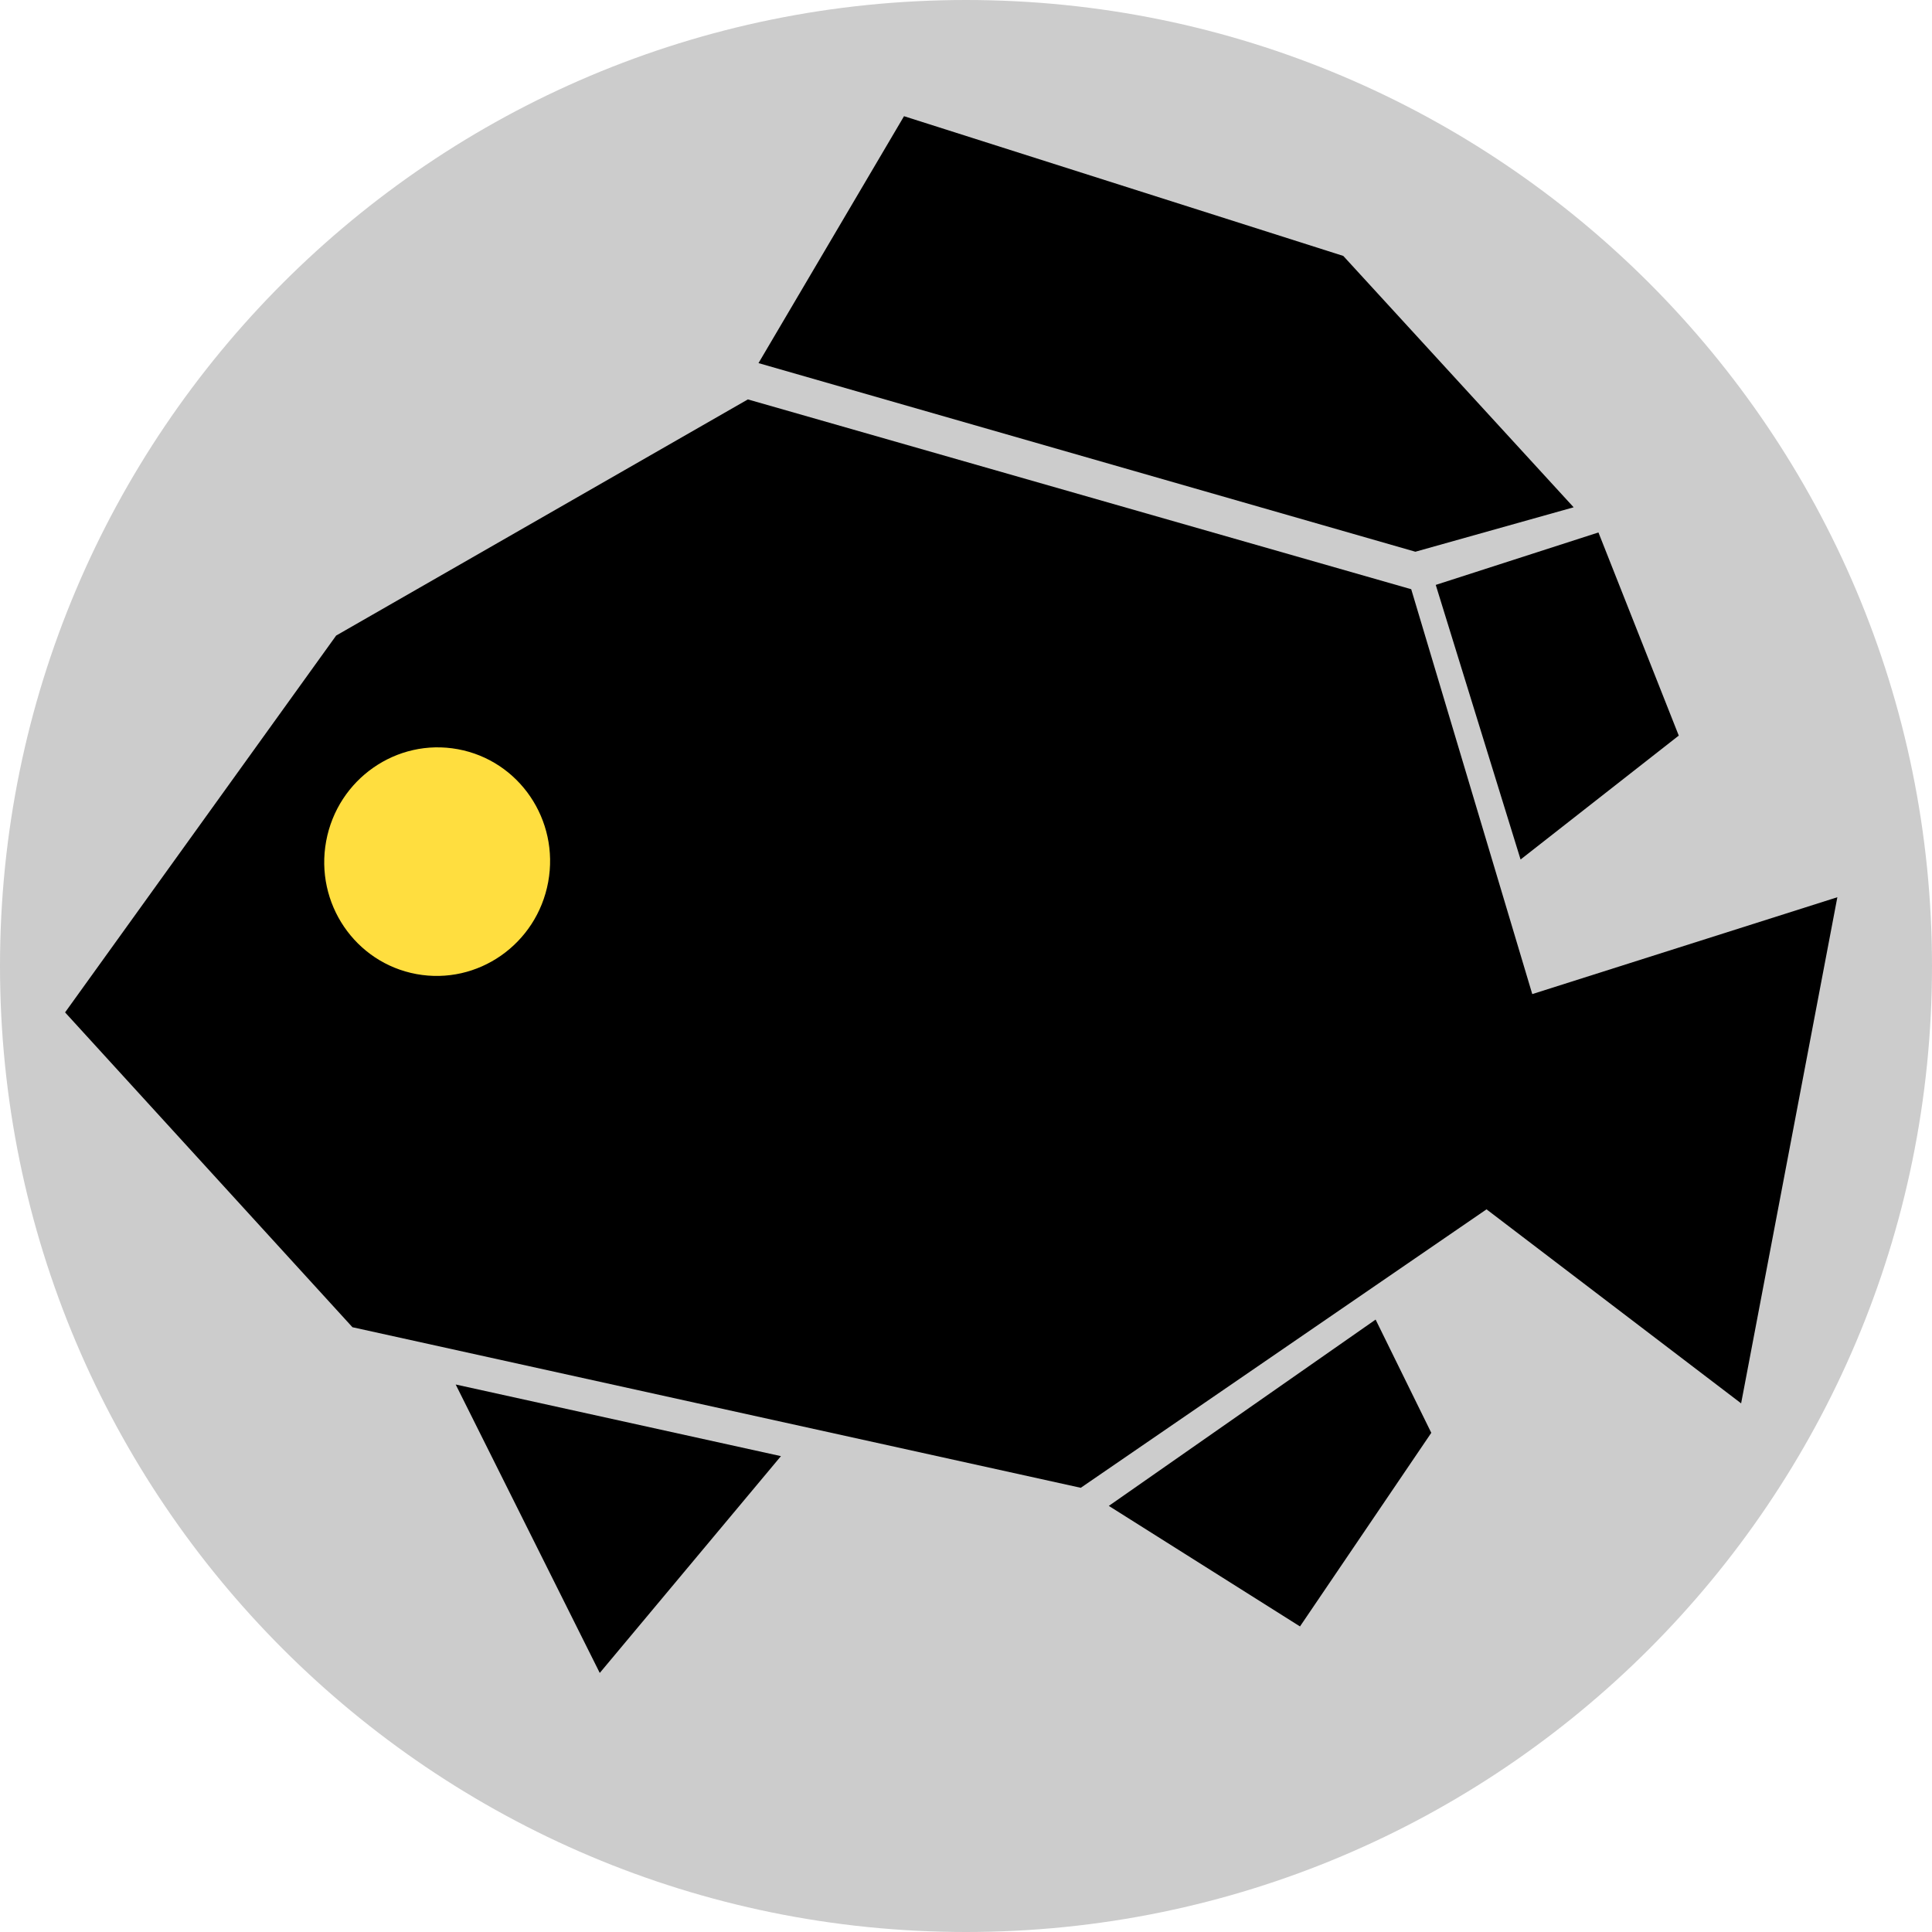
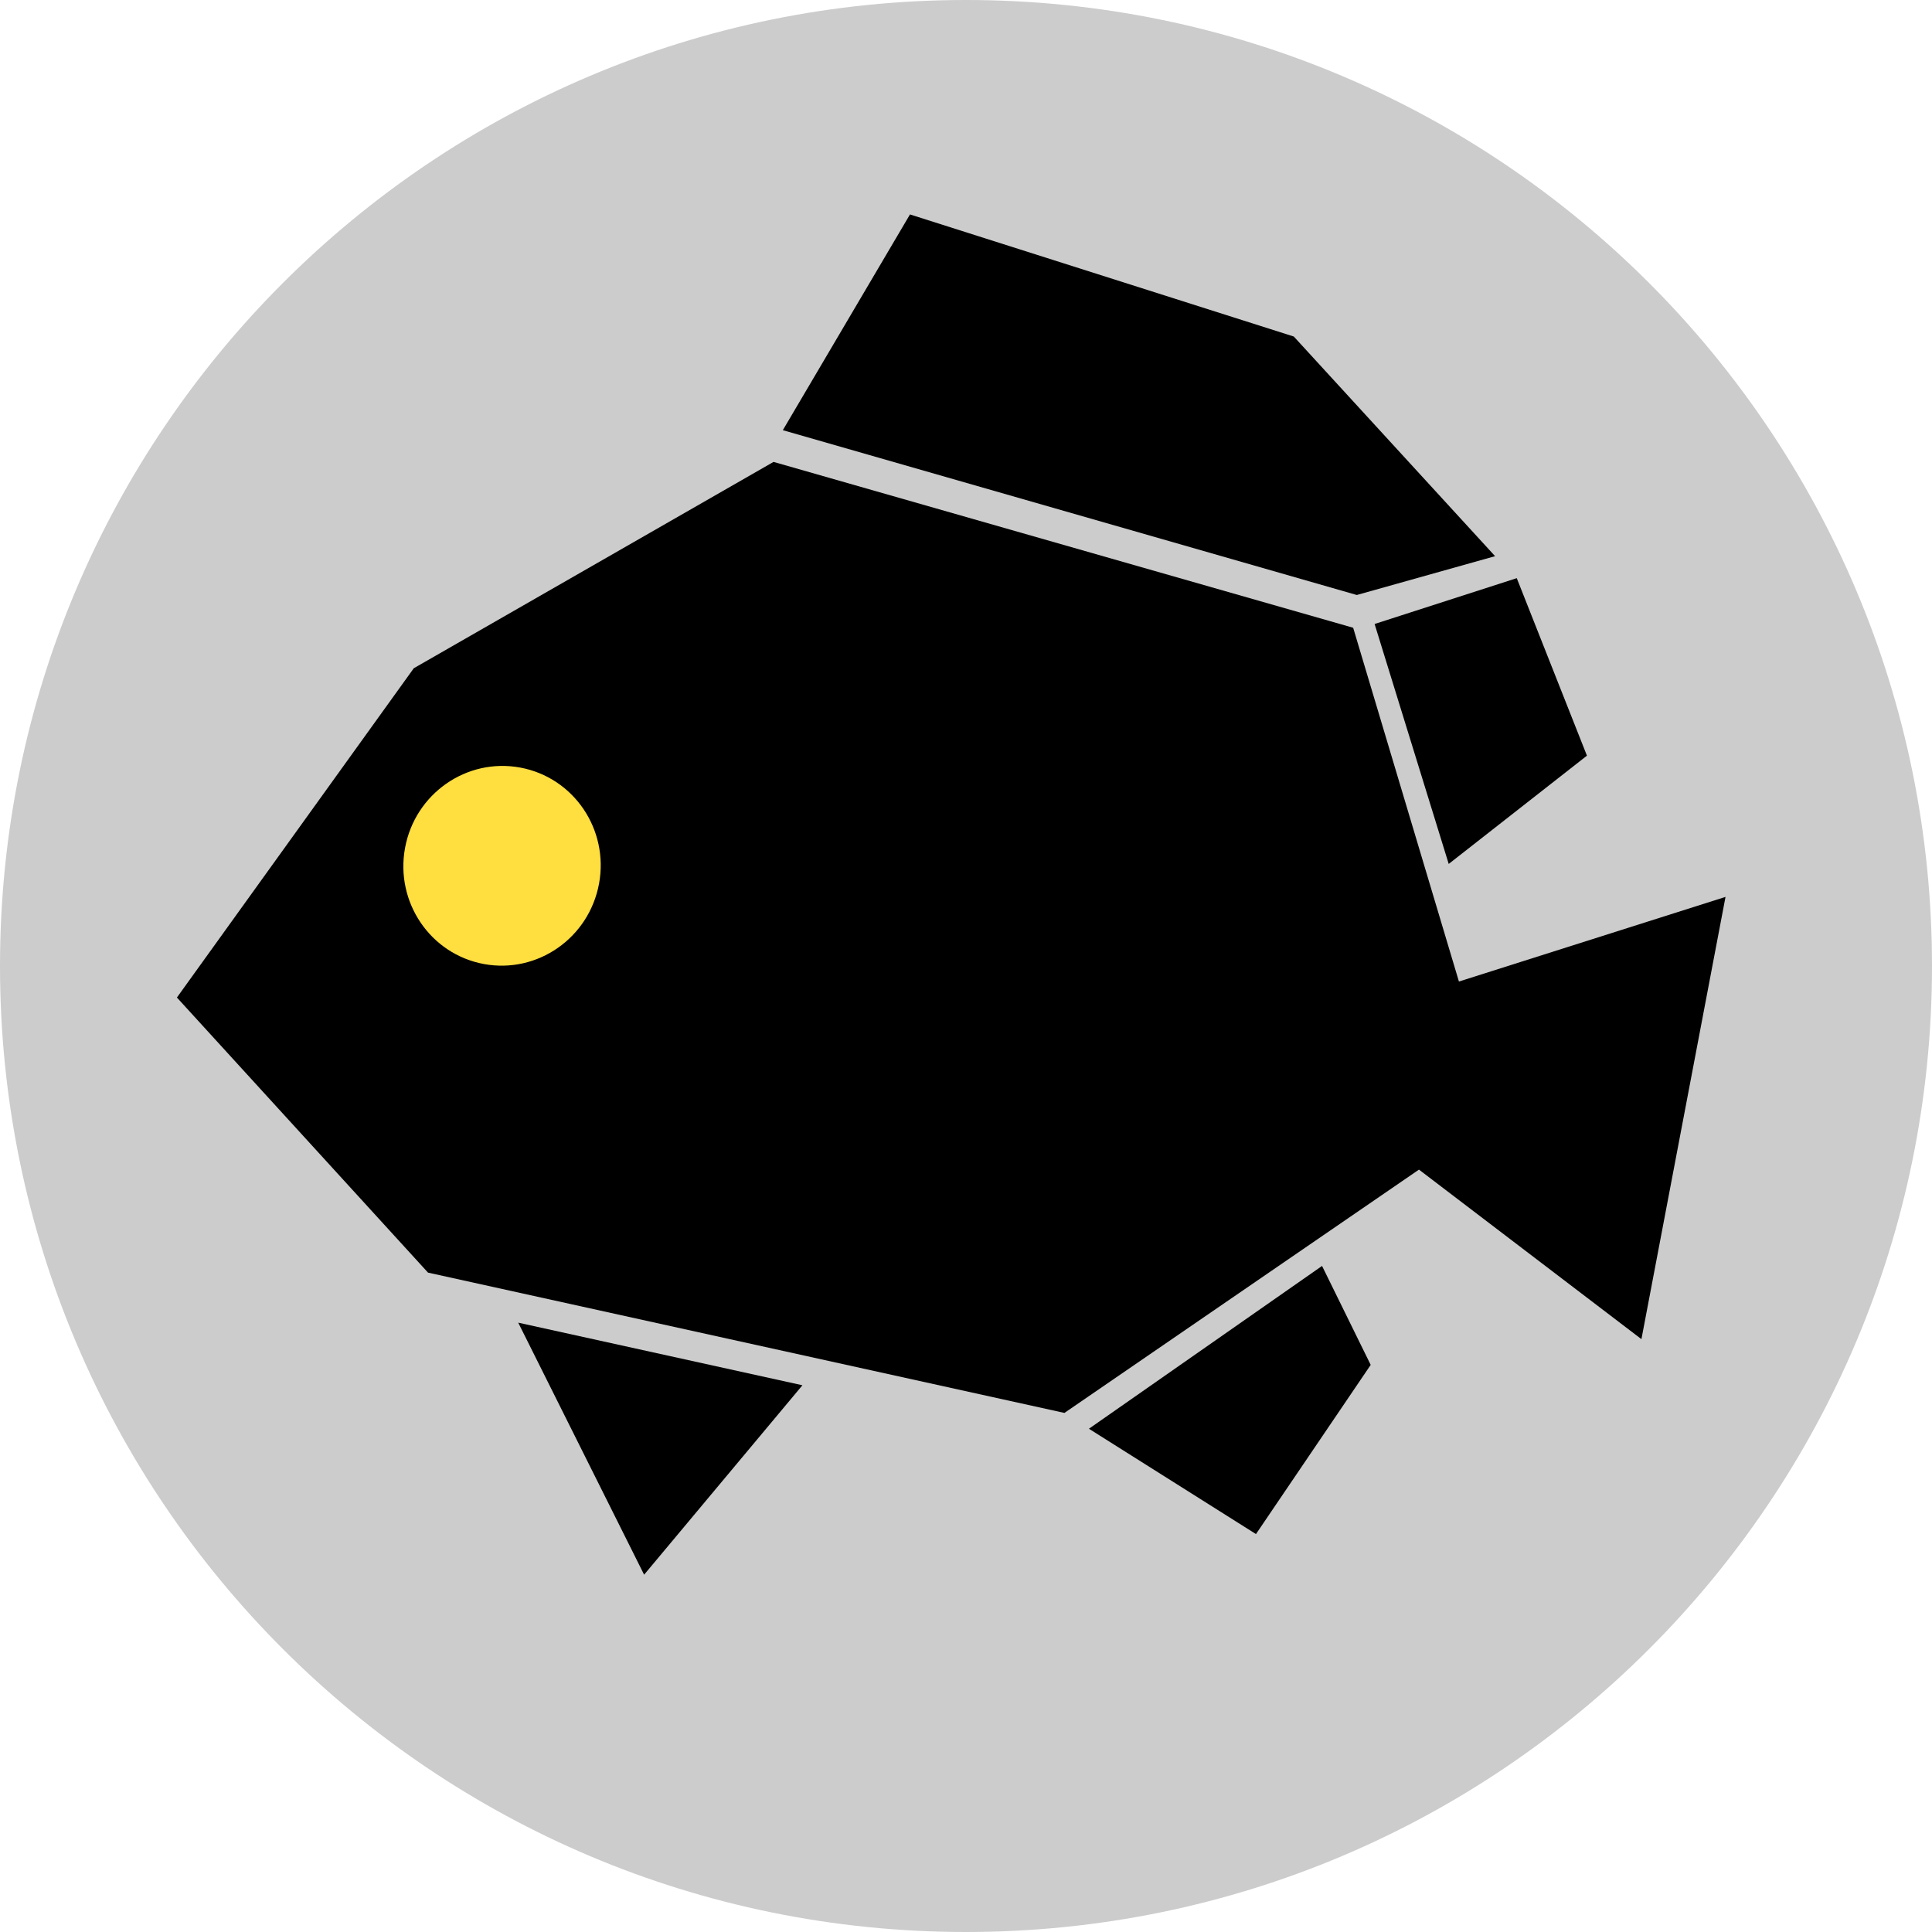
<svg xmlns="http://www.w3.org/2000/svg" width="1080" height="1080" viewBox="0 0 1080 1080" version="1.1" id="svg1">
  <defs id="defs1" />
  <circle style="fill:#cccccc" id="path6" cx="540" cy="540" r="540" />
-   <g id="g1" transform="rotate(10.43149,765.4532,529.5917)">
+   <g id="g1" transform="matrix(0.8593492,0.1582084,-0.1582084,0.8593492,161.9505,-50.33962)">
    <g id="layer1">
      <path style="fill:#000000;stroke-width:1.019" d="M 55.011,697.339 165.896,462.735 368.345,291.232 l 383.898,37.213 107.525,210.334 157.927,-84.134 -1.68,287.996 -159.607,-80.898 -194.889,194.155 -416.659,-14.562 z" id="path1" />
-       <ellipse style="fill:#FFDE3F;fill-opacity:1;stroke-width:1.308" id="path2" cx="244.311" cy="576.801" rx="63.1" ry="63.909" />
+       <ellipse style="fill:#ffde3f;fill-opacity:1;stroke-width:1.308" id="path2" cx="244.311" cy="576.801" rx="63.1" ry="63.909" />
      <path style="fill:#000000;fill-opacity:1" d="M 307.412,862.371 415.815,1006.369 493.477,868.842 Z" id="path3" />
      <path style="fill:#000000;fill-opacity:1" d="m 678.771,863.011 117.302,46.921 52.584,-119.729 -42.067,-56.628 z" id="path3-3" />
      <path style="fill:#000000;fill-opacity:1" d="m 370.512,270.199 55.011,-150.47 255.637,32.359 152.088,114.875 -82.516,40.449 z" id="path4" />
      <path style="fill:#000000;fill-opacity:1" d="M 765.293,323.591 839.719,465.971 914.145,381.838 849.427,278.288 Z" id="path5" />
    </g>
  </g>
</svg>
